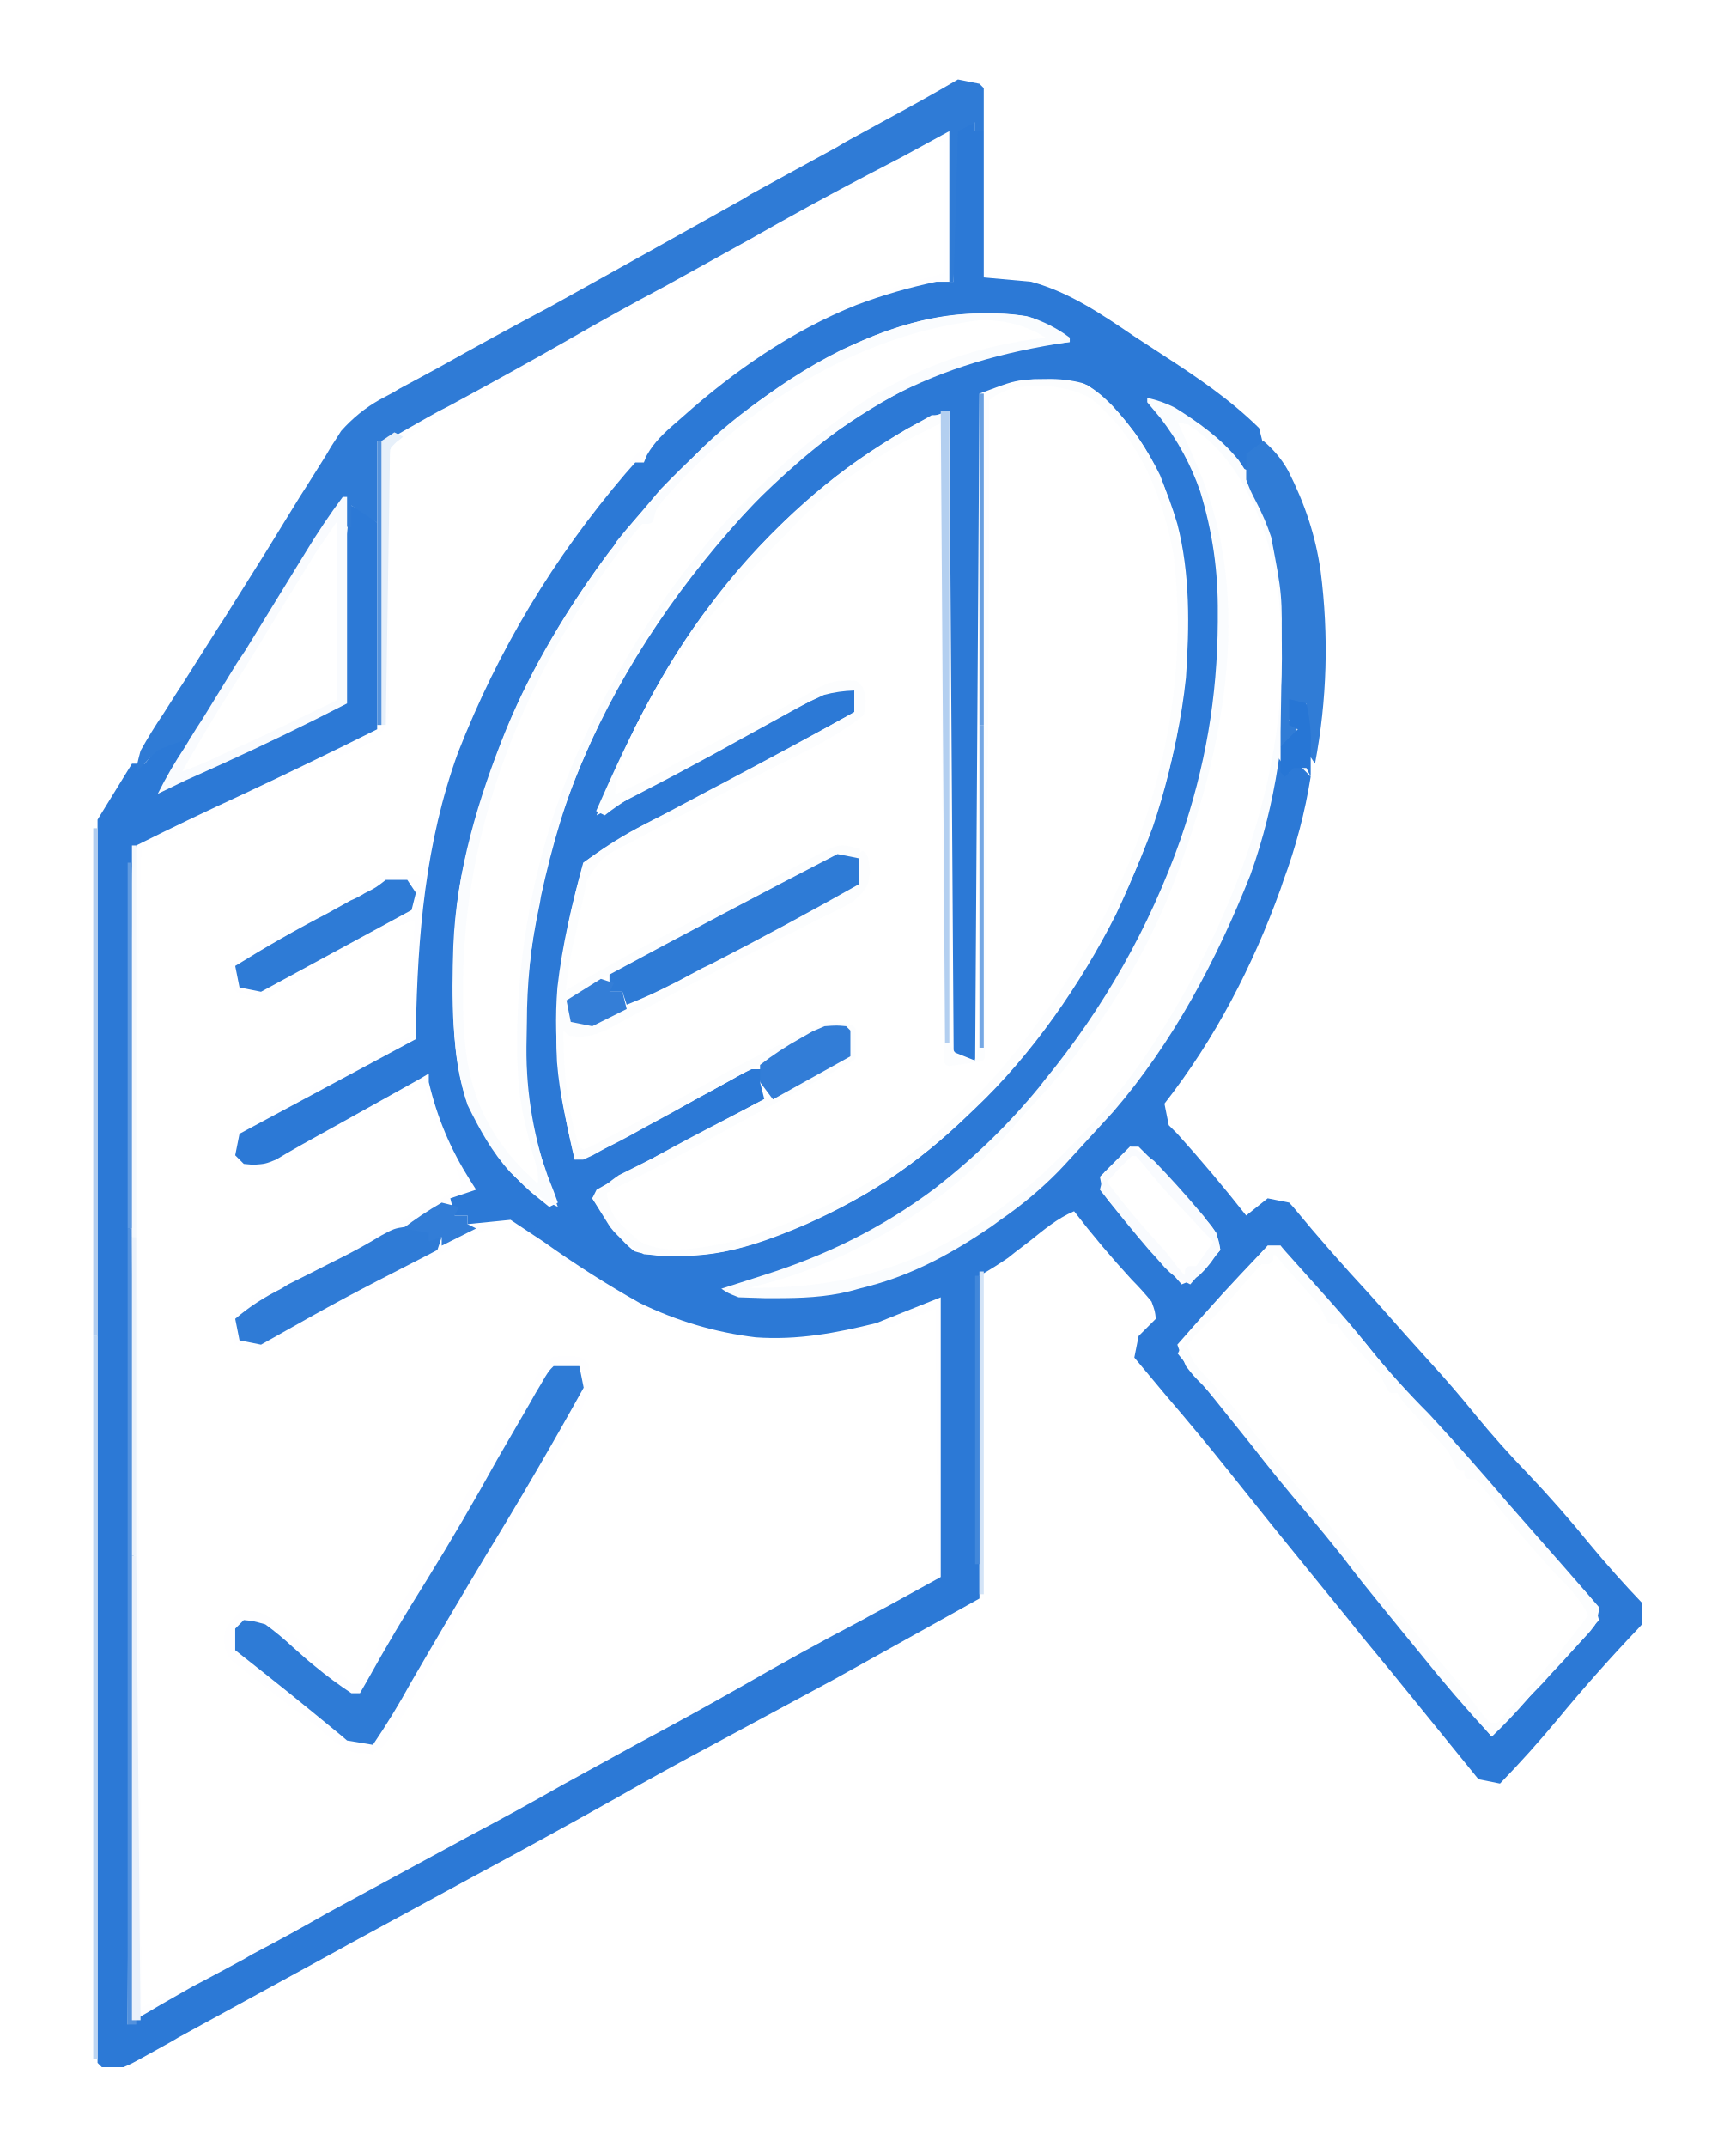
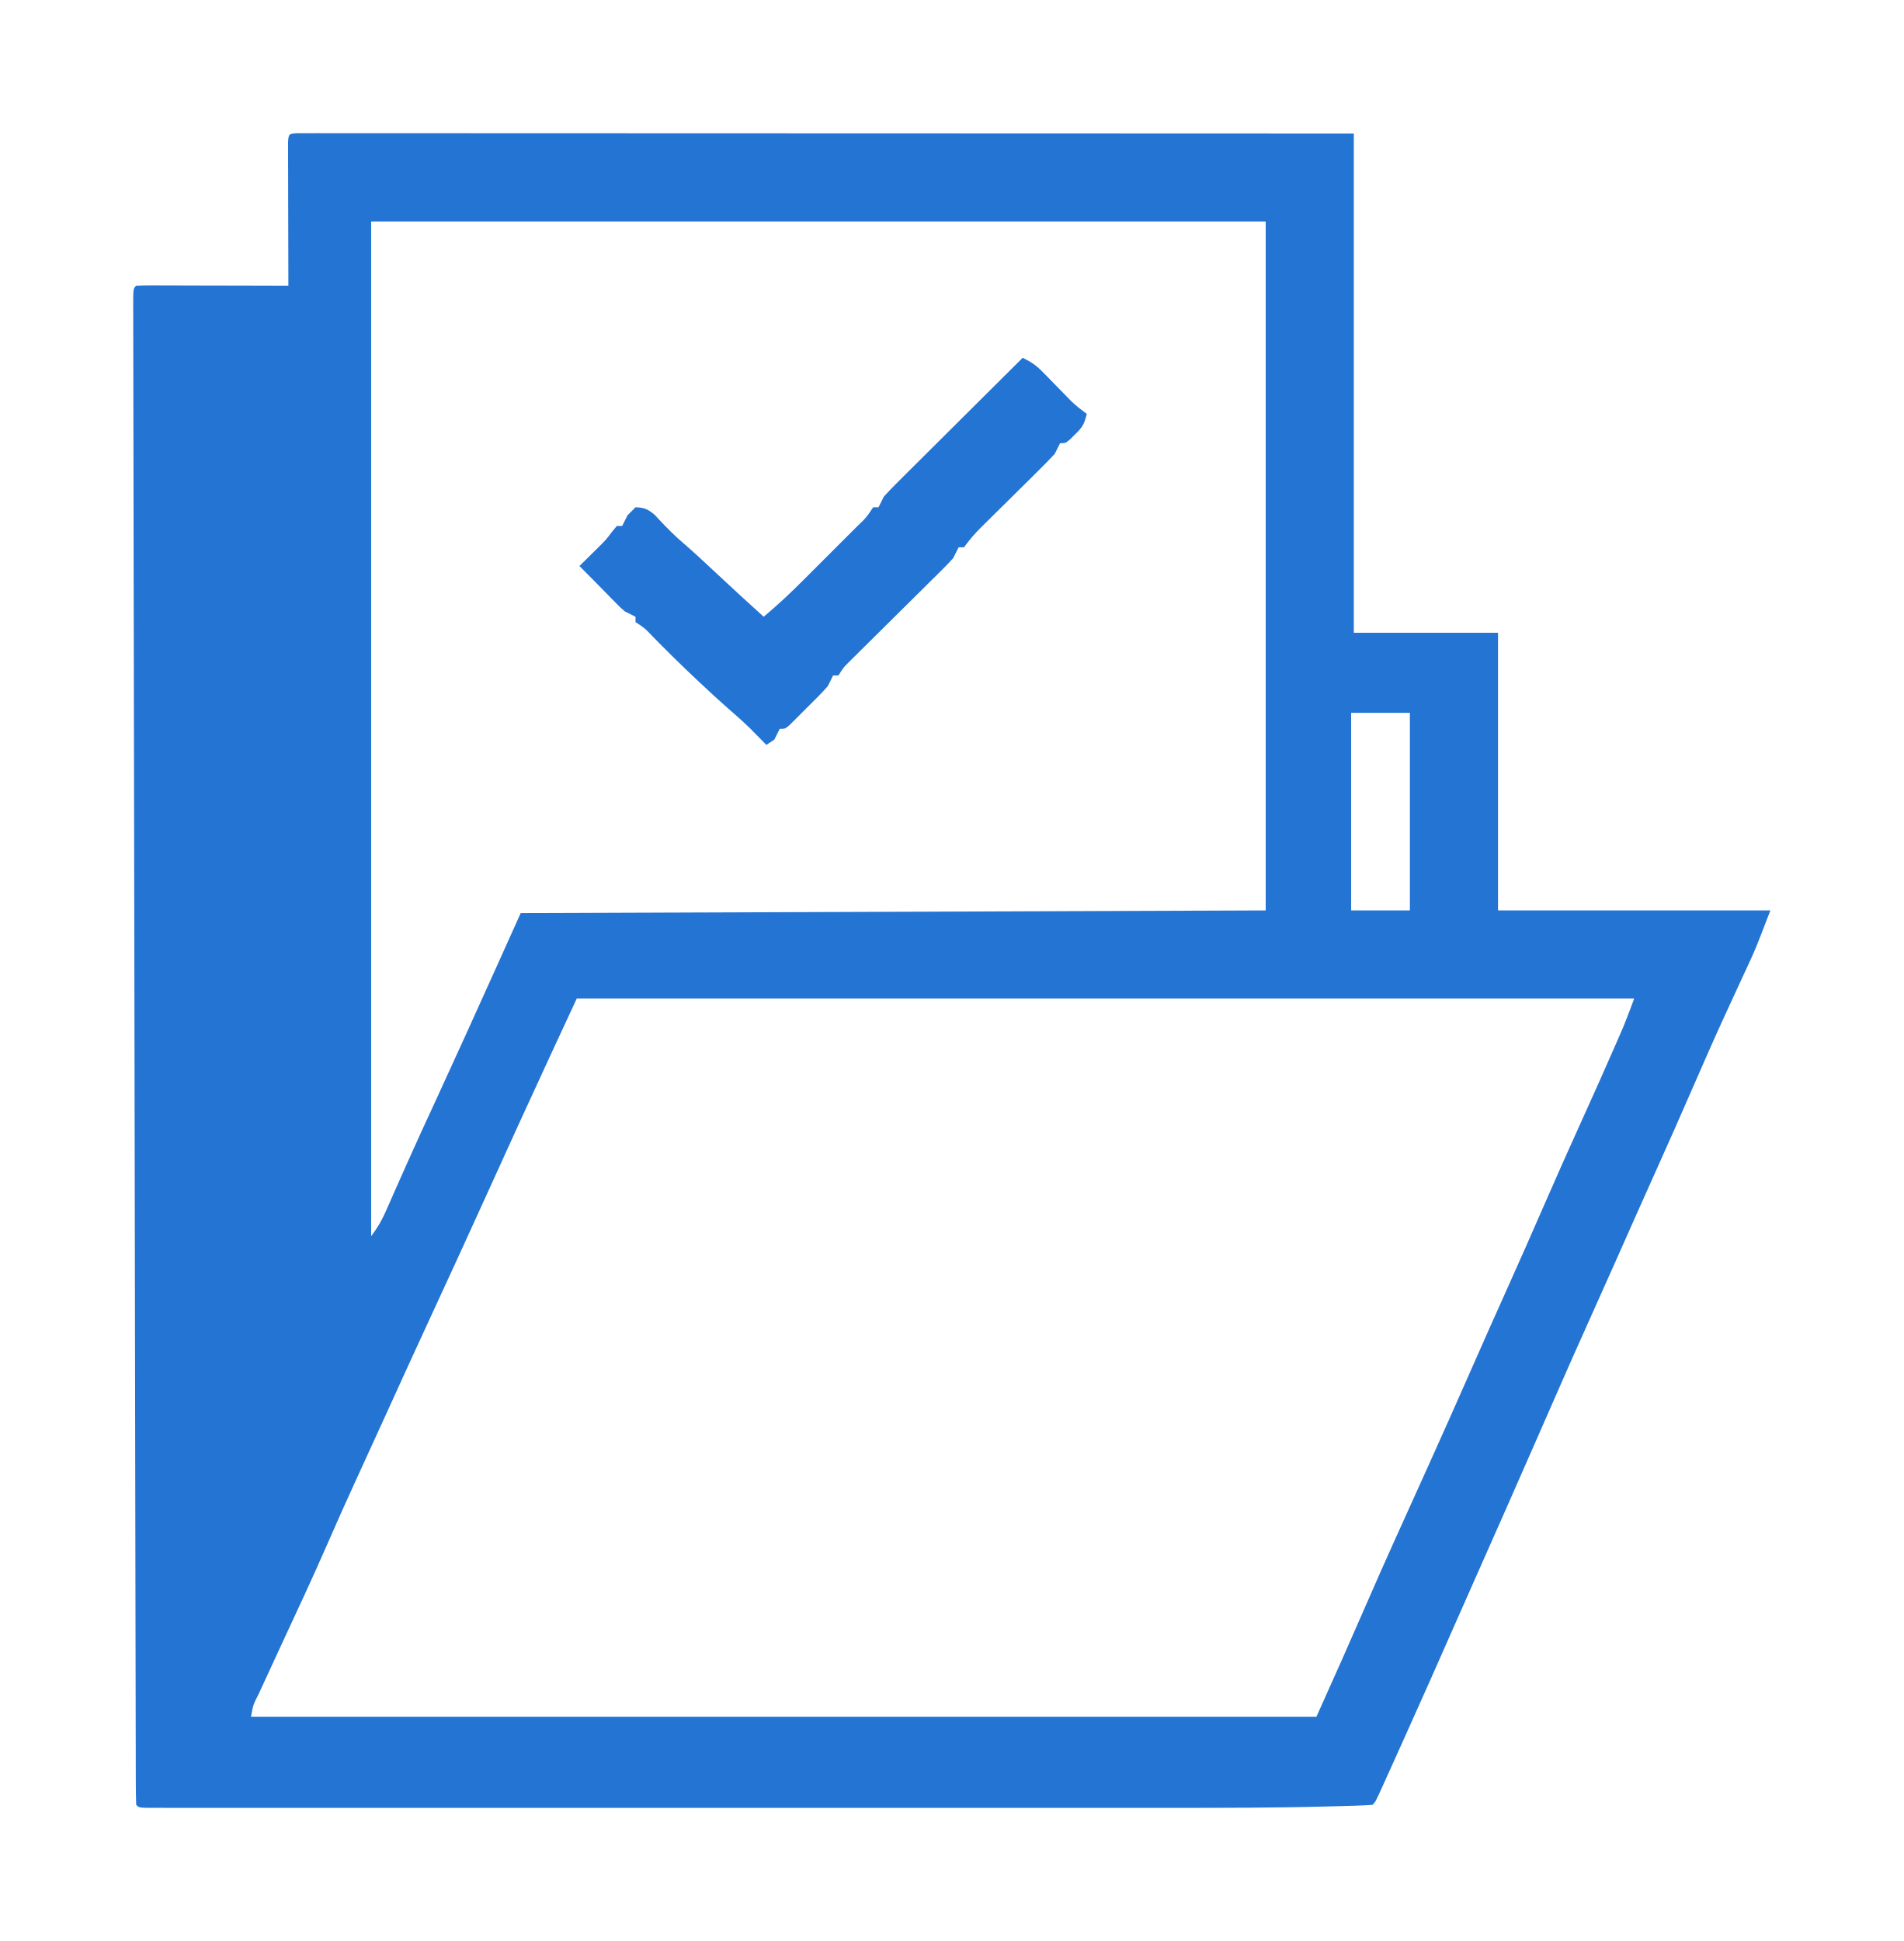
- <svg xmlns="http://www.w3.org/2000/svg" data-slopcamera-line-weight="2.5" width="435" height="538" viewBox="21.374 19.529 391.313 498.928">
-   <defs>
-     <mask id="a" width="435" height="538" x="0" y="0" mask-type="luminance" maskContentUnits="userSpaceOnUse" maskUnits="userSpaceOnUse">
-       <path d="M0 0h435v538H0z" />
-       <path d="M0 0h435v538H0zm236 38.9-2.3 1.2-2.5 1.4-2.8 1.6-4.4 2.4-4.7 2.7-9.9 5.4L176.5 72l-26.2 14.6-1.7 1-20.5 11.2-10.6 5.8-5 2.7c-8.8 4.7-8.8 4.7-16.8 10.8Q93 121.3 91 125l-1.9 3-4.4 7.5-10 16.3-1 1.5-14.1 22.4L46.9 196l-1 1.6-2.7 4.4-1.7 2.6L37 212v286l2 2q3.6-.1 7-1 6-2.8 12-6.3l3.5-2 7.1-3.8 12-6.6 10.7-5.8L105 467l2.7-1.5 14.3-7.8q14.7-7.9 29.3-16.2 13.8-7.7 27.6-15 13.3-7.2 26.4-14.7 13.8-7.7 27.8-15l3.5-1.9 3-1.6c2.6-1.3 2.6-1.3 4.5-3.4l1-75c16-12 16-12 20-14l1 1.2 18 20.8-1 4-4 4c.1 2.3.1 2.3 1 5q2.5 3.4 5.4 6.4l3.3 3.8 1.7 1.9 7.2 9q5.4 7 11.1 13.7 5.4 6.2 10.2 12.6l8.9 10.8 12.9 16q6 8 12.7 15.5 3.5 4 6.6 8.3l5-1q10.4-10.7 19.8-22.3 5.9-7 12.2-13.7v-5l-2.3-2.5q-7.6-7.9-14.5-16.4-3.6-4.5-7.7-8.6-4.7-4.7-8.8-10-6.1-7.5-13-14.5l-8-9-6.2-7Q325 311.2 314 298c-2.4.3-2.4.3-5 1-2.3 1.5-2.3 1.5-4 3l-1.6-2q-8.4-10.4-17.4-20c.2-2 .2-2 1-5q2-3.4 4.4-6.5c12.4-18.1 21.1-38.1 27-59.3l1.6-7.2.4-1.9c3.7-15.6 3.7-32 2-47.8q-1.5-10.4-6.1-20c-3.7-6.7-7.7-12.9-13.3-18.2-7.6-6.5-16.3-11.5-24.8-16.7l-5.5-3.6c-5.8-3.8-11.1-6.7-17.7-8.8l-11-1V40l-2-2c-2.4-.2-3.9 0-6 .9" />
-       <path fill="#010101" d="M233 50h3v35l-9.5 2.5c-14.3 4-26.8 10.3-39 18.8q-7.4 5.8-14.1 12.4l-4.5 3.9c-3.8 3-6.8 6.7-9.9 10.4l-2 2.4c-14 16.6-25.3 36-33.1 56.2-8.3 22.7-10.4 45.4-10.9 69.4l-1.7 1-8.2 4.4-3 1.6-14.5 8-2.5 1.4-4.6 2.7-2.1 1.1-1.9 1-1.5.8h-2v5l1 1q3.6-.1 7-1 6-2.8 11.8-6.2l3.1-1.7q9.7-5.3 19.1-11.1h2l.5 1.4c4 12.4 4 12.4 10.5 23.6v2l-2 1q-17.6 9-35 18.5l-2.7 1.5q-7.8 4.2-15.3 9l1 5q3-.2 6-1 4.9-2.4 9.5-5l5.8-3.3 1.6-.9q10.7-5.9 21.5-11.6l4-2.1 9.6-5.1q3.7.5 7 2l2.2 1.4 2.3 1.5 2.4 1.7 5.2 3.2 2.5 1.7c9.2 5.8 17.8 10.6 28.4 13.5l2.2.7c7.1 2 14.5 1.8 21.8 1.3 11-1.2 20.6-5 31-9v66c-26 14.7-26 14.7-36 20q-12.3 6.6-24.5 13.5t-24.6 13.6l-1.6.9-6.6 3.5-33.6 18.3-1.8 1-1.8 1-3.7 2-1.9 1.1-36 19.6-6 3.2-3 1.7-2.7 1.5L49 488h-2V215c50.6-24.5 50.6-24.5 58-27v-64c4-5 4-5 6.5-6.7l2.8-1.5 1.5-.9 5.1-2.7 3.6-2 7.6-4.1q8.5-4.5 16.8-9.2l5.5-3 25.2-14.2 23.5-12.9q11.9-6.3 23.4-13.2l2.5-1.4 2.1-1.3zM102.6 225l-2.5 1.4-2.8 1.5-2.9 1.7-3 1.6L71 243l-1 5 2 2q4-.3 7.8-1.7l5.7-3 2.1-1.2 4.4-2.3 6.7-3.6 4.3-2.3 2-1.1 2-1 1.6-1c1.6-.9 1.6-.9 3.4-2.8l-1-5-1-1c-2.8-.2-4.7-.1-7.4 1M144 337l-11.9 20-14.3 24L99 413q-3.5-1-6.6-3.1l-4.9-4.3-3.3-2.9-1.6-1.4L76 396l-5 1-1 1v5q13.5 11.6 28 22h4l13.1-22 1.1-1.9 5.5-9.4 10.4-17.4q5.4-8.6 10.2-17.3l3-5.4 1.5-2.4 4.2-7.2-1-5z" />
-       <path fill="#f6f6f6" d="M239 48h3v2h2v34l11 1c8.9 2.4 16.5 7.6 24 12.7l6.6 4.3c8 5.2 15.6 10.3 22.4 17l1 4-3 3v3l-3-1-1.1-1.5c-4.4-5.4-8.9-8.7-14.7-12.2L285 113l-1 1 1.3 1.7q5.6 7.3 9 15.7l.7 1.8c3 7.6 4 15.4 4.3 23.4v9.2c0 19.4-4.2 37-11 55.2q-4.2 11.4-10.3 22l-1.1 2c-10.2 17.4-23.1 34-38.5 47.2-11.9 9.7-25 17.6-39.4 22.8q-7.5 2.3-15 4c5.2 1.7 10.7 1.3 16.2 1.2q13.3-.4 25.9-5.5c8.4-3.5 15.7-8.2 22.9-13.7l2.6-2c13.8-10.6 25-23.7 34.3-38.3 9-14.3 17.6-31.2 22.2-47.4l.5-1.9q2.1-8 3.4-16.4l3 4 1-3 4 4q-2 12.5-6.4 24.3l-.6 1.8c-6.5 18-15.2 34.8-27 49.9l1 5 2 2q8.3 9.2 16 19l5-4 5 1 1 1.1q8.5 10.3 17.6 20.1l8.6 9.7 5.4 6q5.5 6 10.6 12.3 5.8 7.1 12.3 13.8 7.5 7.9 14.4 16.4 5.8 7 12.1 13.6v5l-1 1.1q-9.8 10.3-18.7 21.1-6.4 7.7-13.3 14.8l-5-1-20.3-25-6.6-8-3.2-4-8.3-10.2q-9.8-12-19.5-24.2-7.1-8.9-14.5-17.5L279 335l1-5 4-4c-.2-1.8-.2-1.8-1-4q-2.2-2.7-4.6-5.1-7-7.6-13.4-15.9c-4 1.7-7 4.3-10.4 7l-3.4 2.6-1.5 1.2q-3.2 2.2-6.7 4.2v75l-32 17.8-1.8 1L181 425q-11.3 6-22.5 12.4-16.2 9.1-32.6 17.9L97 471l-2.7 1.5L56.8 493l-1.7 1-4.5 2.5c-4.7 2.6-4.7 2.6-6.6 3.4h-5l-1-1V210l8-13h3l4-5 1.8-.4c2.2-.5 2.2-.5 4-1.7l1.2-.9c-.5 2.5-1.2 4.3-2.4 6.6l-1.7 2.7-1.6 2.7-1.3 2 2.6-1.3Q75.2 191.9 95 183v-1.5l.4-15.7.1-6 .2-8.3v-2.7q0-5.9 1.3-11.8c2.5 1.2 4 2 6 4v48q-15.6 7.8-31.4 15.2Q59.2 209.9 47 216c-.9 3-1.1 5.6-1.1 8.7v9.4l-.1 9.2v27.1l-.2 24.9-.1 40.4-.1 39.2v14.5L45 490l2-1.3 2.8-1.6 2.7-1.6 7.7-4.4 2.7-1.4 3-1.6 6.3-3.4 1.7-1q8.8-4.6 17.5-9.6l33.2-18q10.8-5.7 21.5-11.8l17.5-9.6q12-6.4 23.8-13.1 14.2-8.2 28.7-15.8l1.6-.9 4.3-2.3 12-6.6v-65l-15 6c-9.3 2.3-18.3 4-28 3.3q-14.1-1.7-27-8-11.4-6.4-22.3-14.2L134 303l-10 1v-2h-3l-1-4 6-2-1.4-2.2c-4.6-7.3-7.6-14.4-9.6-22.8v-2l-2 1.2-18.3 10.2-9 5-3.5 2-2.7 1.6c-2.5 1-2.5 1-5.3 1.2L72 290l-2-2 1-5 41-22v-2.1c.4-22 2.2-43.6 9.8-64.5 9.4-24 22.2-45.2 38.9-64.8l2.3-2.6h2l.7-1.7c1.7-3 4-5.2 6.7-7.5l1.6-1.4c12-10.7 25.4-20 40.4-26q9-3.4 18.6-5.4h4V50zm-28 52.8c-16.1 8-29.6 19.5-42.1 32.4L164 139l-2.5 3q-10.4 12.8-18.5 27l-1.1 2c-8.3 14.4-13.8 29.9-17.9 46l-.5 2c-2.3 9.5-2.8 19-2.8 28.8v3.4c0 8 .4 16.2 3 24l2.5 5 1 1.8q4.5 8.4 11.6 14.6l4.2 3.4 2-1-1-2.7-1.4-3.6-.6-1.8c-3.4-9.2-4.4-18.7-4.5-28.5v-3.6c0-10 1.2-19.5 3.3-29.3l.3-1.8c2.5-11.4 5.7-22.7 10.5-33.3l1-2.3C162.8 170 177 150.4 194 133c11.6-11.5 25-20 39.7-27 9.6-4.3 20-5.8 30.3-7q-3.8-3.2-8.2-5.4c-4.6-1.5-9.6-1.2-14.3-1.2-11.1.4-20.5 3.8-30.5 8.4m32 10.2-1 155-5-2-1-149c-5.2 1.7-5.2 1.7-9.7 4.1l-2 1.2-2 1.3-2.2 1.4q-8.5 5.3-16.1 12l-1.5 1.3q-11.4 9.9-20.5 21.7l-1.2 1.6C169.2 174.7 161 191.3 154 209q18-9 35.7-18.9l14-7.7 2.7-1.4c2.6-1 2.6-1 5.4-1.2l2.2.2v5q-15.3 8.4-30.8 16.6l-2.3 1.2-11.3 6-4.3 2.2-1.9 1q-6.5 3.5-12.4 8c-4.4 15.4-7 30.3-6.2 46.3.6 7.7 2.4 15.2 4.2 22.7 6-1.7 11.2-4.7 16.6-7.7l5.9-3.2 7.7-4.3 5.5-3 3-1.7 2.3-1.1h3l-1 3 1 4-2 1c-18.7 9.7-18.7 9.7-37 20l-1 2 3.8 5.4 1 1.5q2.1 3.2 5 5.4c4.5 1.4 9.1 1.2 13.7 1 9.3-.5 17.9-3.7 26.3-7.3 14.2-6.3 26-14.3 37.2-25l2-1.9c13.2-12.5 24.5-28.8 32.7-45C283 214.6 289 196 291 177c.8-11.9 1-24.1-2-35.7-2.3-7.7-5.2-14.6-9.9-21.2-3.2-4.2-6.6-8.1-11.1-11.1-3.2-1-5.7-1.2-9.1-1.2l-3.3-.1c-4.6.3-4.6.3-12.6 3.3m35 175-7 7c.7 3.7.7 3.7 2 5.5l1.3 1.5 1.3 1.6 1.5 1.6 1.5 1.8 4.4 5 2.3 2.6 4.7 5.4c2-.8 2-.8 4-2 1.5-1.5 1.5-1.5 2.8-3.1l1.2-1.7 1-1.2c-.3-1.9-.3-1.9-1-4-1.2-1.8-1.2-1.8-2.8-3.5l-1.7-2-1.7-2-1.8-2q-4.8-5.4-10-10.5zm32 23c-10.7 11.3-10.7 11.3-21 23 .8 2.3.8 2.3 2 5 1.8 2.3 1.8 2.3 4 4.5q5.2 5.6 9.8 11.8 5.4 7 11.1 13.6 6.7 7.7 12.9 15.7 13.1 16.7 27 33l6.2 7.4 12-12.4 1.7-1.9q5.9-6.2 11.3-12.7l-1-4q-2.4-3-4.9-5.4-6-6.4-11.7-13.2-6.3-7.5-13.1-15-3.8-4-7.5-8.3l-5.4-6q-5.5-5.9-10.6-12.4-6.8-8.2-14.2-15.7l-1.8-2-1.5-1.6C314 311 314 311 313 309z" />
-       <path fill="#030303" d="M258.6 107.6q4.4-.1 8.5 1c2.7 1.3 4.6 3 6.7 5.1q6.8 7.3 11.2 16.3c3.9 10.1 6 20 6.3 30.8q.4 26.1-8 50.9-10.7 29.1-30.3 53c-10.9 13.1-22 23.8-36.7 32.4q-10.4 5.8-21.3 9.9l-1.7.6c-6.3 2.3-12.2 3.6-19 3.7l-9.3-.3c-3.2-2-5.6-3.4-7.9-6.4l-1.5-2.4-1.5-2.4-1.1-1.8q2.8-3.1 6.2-5.4l2.4-1.2 2.8-1.4 3-1.5 6.2-3.2 1.6-.8 19.3-10.4q8.6-4.8 17.5-9.1v-6c-3.7.4-6.5.8-10 2.3l-2.9 1.6-1.6.9-5.3 2.9-3.7 2-7.6 4.2L164 282l-5.1 2.8-3.1 1.7-2.7 1.5-2.2 1h-2c-3.2-13.4-5.1-26.2-4-40 1.1-9.8 3.4-19.5 6-29q9.1-6.4 19.1-11.3l8.2-4.2 1.7-.9q8.6-4.5 17.1-9.2l2.7-1.4 14.2-8v-5q-3.6.1-7 1-6 2.7-11.6 5.8l-3.3 1.8-8.4 4.5-5 2.6-9 5-2.8 1.4-2.6 1.4-2.2 1.3q-3.2 1.9-6.1 4.2l-2-1c8-18.2 16.4-35.5 29-51l1.4-1.7c11.3-13.9 23.7-25.2 39-34.4l8.6-4.9h3l1 146 2 3 4 1c1-3.3 1.1-5.7 1.2-9.1v-12.7l.1-12.2v-12.8l.2-24.1.2-27.5q0-28.3.3-56.6l3.8-1.5 2.1-.8c3-1 5.6-1.1 8.7-1.1M210 218c-22.9 11.7-22.9 11.7-45.6 23.8l-2.5 1.4q-7.6 4.1-14.9 8.8l1 5 5 1c31.4-15.7 31.4-15.7 62-33v-6z" />
-       <path fill="#040404" d="M310 309h3l1.2 1.4 10.2 11.4q4.5 5 8.7 10.3 6.8 8.4 14.4 16Q357 358.4 366 369l13.1 14.9 8 9.2c-.3 1.8-.3 1.8-1 4-1.1 1.5-1.1 1.5-2.5 3l-1.5 1.6-1.6 1.6-3.3 3.5-1.6 1.7q-2.9 3-5.4 6.1-3.9 4.5-8.1 8.5-8.7-9.4-16.7-19.4l-4.5-5.5c-9.6-11.8-9.6-11.8-13.4-16.8q-4.2-5.3-8.6-10.5-6.6-7.7-12.8-15.7l-11-13.7-6-7.4c1.5-3.4 3.5-5.8 6-8.6l1.2-1.2 2.5-2.8 5.5-6z" />
-       <path fill="#060606" d="M254 93q4.5 1.3 8.6 4l1.4 1v1l-3.3.5c-15 2.5-27.8 6.4-41.1 13.8-6.4 3.7-12 8-17.6 12.7l-1.5 1.3q-11 9.6-20.5 20.7l-1.2 1.4c-13.6 16.2-24.2 36.1-31.6 55.8-5.8 16.4-9.4 34.6-9.4 51.9l-.1 5.7c-.1 11.1 1.8 21.5 5.5 32l1 3 .8 2.2c-4.3-2-7.6-4.7-11-8-4.3-4.7-7.2-10-10-15.7-3.8-11.9-3.7-24.6-3.3-37 .7-17.3 5.8-34.3 12.3-50.3 6.2-15 14.5-28.5 24.2-41.6q.8-.8 1.4-2 4.5-5.7 9.8-10.9 2.7-2.5 5-5.4c9.6-11.1 21.5-19.1 34.2-26.4 14.6-8 29.6-12 46.4-9.7m28 19q3.4.7 6.5 2.3c5.6 3.5 10.5 7 14.7 12.1 4.5 6.5 7.3 13.5 9.4 21 1.8 7.4 1.9 14.6 1.8 22.1v2.1c-.2 17.7-2.4 34.4-8.4 51.2-7.8 19.7-18 39-32 55.2l-11 12-1.6 1.7q-6.2 6.3-13.5 11.3l-2.2 1.6c-8.8 6-18 11.1-28.4 13.8l-2.3.6-2.2.6c-5.7 1.4-11.3 1.6-17.2 1.6h-2.4l-6.2-.2c-2.5-1-2.5-1-4-2l10-3.2c14.5-4.6 27.3-10.9 39.5-20q13.7-10.6 24.5-23.8l1-1.3q20.9-25.4 31.8-56.3c5.7-16.7 8.5-32.8 8.6-50.4v-1.8c.1-9.9-1.2-19-4.1-28.5q-3.2-9.2-9.2-17L282 113z" />
-       <path fill="#f2f2f2" d="m238 38 5 1 1 1v10h-2v-2l-4 2-1 35h-1V50l-11 6-7.3 3.8q-14.2 7.4-28 15.3L170 86q-11.3 6-22.4 12.4-13.7 7.8-27.6 15.3l-2.9 1.5-2.7 1.5-6.5 3.7-2.9 1.6h-2v19l-6-4v5h-1l-1-6-16.1 25.7-1.1 1.8-5.2 8.4L67 181l-1.7 2.7-1.5 2.4-1.4 2.2C61 190 61 190 59 191.2l-4.4 1.6c-2.5 1-2.5 1-4 2.4L47 199c.2-2 .2-2 1-5q2.5-4.5 5.3-8.6l3.3-5.2 1.7-2.6 7.6-12 1.5-2.3L77 148l8-13 1.6-2.5 4.4-7 1.3-2.2 1.3-2 1-1.6q4-4.5 9-7.3l3-1.6 1.5-.9 5.2-2.8 3.7-2q13-7.3 26.2-14.3l23-12.8 22-12.3 1.6-1 20.1-11 2-1.2 9.5-5.2q8.4-4.5 16.6-9.3" />
-       <path fill="#070707" d="M95 135h1v48q-14.2 7.3-28.7 13.9l-6.2 2.8-2.7 1.2L52 204q2.8-5.6 6.2-10.7l2.7-4.4 1.5-2.3 8-13 2-3 14-22.8q4-6.6 8.6-12.8" />
-       <path fill="#f3f3f3" d="M144 337h6l1 5q-10.8 19.5-22.5 38.6-9 15-17.7 30-4.1 7.5-8.8 14.4l-6-1-1.4-1.2c-12.2-10-12.2-10-24.6-19.8v-5l2-2c2.1.2 2.1.2 5 1q3.3 2.4 6.4 5.3l3.4 3 1.7 1.4q4.1 3.4 8.5 6.3h2l1.5-2.6q6.6-11.9 13.9-23.5 8.6-13.9 16.5-28.2l7.6-13.1 1.3-2.3 1.2-2 1.1-1.9c.9-1.4.9-1.4 1.9-2.4" />
-       <path fill="#f1f1f1" d="M309 122q3.6 3 5.8 7c3.8 7.5 6.3 14.9 7.5 23.2q2.9 22.6-1.3 44.8l-2-3v-11h-3l-1 4 2 1-1 4-3 1v-3.4l.2-12.6v-5.4c.2-13.8.2-13.8-2.4-27.3q-1.4-4.2-3.5-8.2c-1.3-2.5-1.3-2.5-2.3-5.1v-6z" />
-       <path fill="#f3f3f3" d="m210 218 5 1v6q-17 9.6-34.3 18.5l-2.1 1-6 3.2-1.8.9q-4.7 2.4-9.8 4.4l-1-3h-3v-4q26.3-14.2 53-28" />
-       <path fill="#070707" d="M278 286q3 1.3 5.6 3.3 5.4 5.6 10.3 11.4l1.2 1.4 2.9 3.9 1 4-7 8c-4-2-4-2-6-4l-2.2-2.5-1.2-1.3q-6-7-11.6-14.2l1-4z" />
-       <path fill="#f2f2f2" d="m109.7 304.6 2.2.1 2.4.2 1.7.1v2h2l-1 3-2.3 1.2c-19.5 10-19.5 10-38.7 20.8l-5-1-1-5c3.4-2.9 6.7-5 10.7-7l1.6-1 5-2.5 5.1-2.6 3.2-1.6q4.3-2.2 8.4-4.7c3-1.6 3-1.6 5.7-2" />
-       <path fill="#f3f3f3" d="M105 224h5l2 3-1 4-35 19-5-1-1-5q10.6-6.6 21.4-12.2l5.4-3q1.7-.7 3.3-1.7c2.6-1.3 2.6-1.3 4.9-3.1" />
-       <path fill="#c9c9c9" d="M45 305h1l1 185h-2z" />
-       <path fill="#efefef" d="M207 258c2.8-.2 2.8-.2 5 0l1 1v6l-18 10-3-4v-4q4.5-3.5 9.4-6.2l2.8-1.6z" />
-       <path fill="#4d4d4d" d="M37 330h1v168h-1z" />
-       <path fill="#585858" d="M234 115h2v147h-1z" />
-       <path fill="#5b5b5b" d="M37 212h1v118h-1z" />
-       <path fill="#191919" d="M46 381h1l1 108h-2z" />
-       <path fill="#ececec" d="m155 247 3 1-1 2h3l1 4-8 4-5-1-1-5z" />
-       <path fill="#0d0d0d" d="M46 216h1v91h-1z" />
-       <path fill="#bababa" d="M45 220h1v85h-1z" />
-       <path fill="#efefef" d="m118 299 4 1-1 2h3v2l2 1-8 4v-2l-3 1v-2l-6-1q4.3-3.3 9-6" />
-       <path fill="#afafaf" d="M243 111h1v77h-1z" />
-       <path fill="#323232" d="M243 315h1v75h-1z" />
-       <path fill="#a0a0a0" d="M243 188h1v75h-1z" />
-       <path fill="#171717" d="M46 307h1v74h-1z" />
-       <path fill="#1c1c1c" d="m107 120 2 1-3 3-1 64h-1v-66z" />
-       <path fill="#fcfcfc" d="m315 182 4 1q1.3 5.6 1 11.3v5.7l-1-2h-3l-2 2-1-1v-6l4-4-2-1z" />
-       <path fill="#ddd" d="M242 316h1v67h-1z" />
-       <path fill="#c8c8c8" d="M103 122h1v66h-1z" />
-     </mask>
-   </defs>
-   <g fill="#2474d4" stroke="#2474d4" stroke-width="2.5" stroke-linejoin="round" vector-effect="non-scaling-stroke" mask="url(#a)">
-     <path d="M243 38c2 2 2 2 2.2 6.2v17.4l-.1 6.2L245 83l2 .2 2.7.2 2.7.2C263.6 85.2 273.6 93 283 99l2.1 1.3c18.7 11.9 31.4 24.6 36.9 46.7 8.4 38.7-4.9 82-25 115q-4 5.6-8.2 11c-2 2.8-2 2.8-1.9 5.6 1.4 3.2 3.3 5.2 5.7 7.6q6.6 7.1 12.4 14.8l2.2-2c2.8-2 2.8-2 5.2-1.9 3.3 1.1 4.6 2.6 6.9 5.3l2.3 2.7 6.6 8.1q7.1 8.6 14.8 16.6 4.2 4.5 8.3 9.3l6.2 6.9 9.7 11 6.2 6.8q5.8 6.5 11.3 13.4 5 5.9 10.3 11.2c2.4 3 3.1 4.7 3 8.6-2 2.8-2 2.8-4.9 5.7q-5.6 5.6-10.7 11.9-6.8 8.4-14.4 16.4l-2 2.4c-2 1.6-2 1.6-4.6 1.5-6.7-2.6-11.7-11.9-16-17.4l-9.9-12q-5.7-6.6-11-13.6-6.6-8.3-13.3-16.3L309 373l-2.3-2.7C305 368 305 368 305 366h-2l-4.7-6q-4.3-5.7-9-11.2l-1.6-2-1.6-2-1.6-2-4.4-5.1c-2.1-2.7-2.1-2.7-2.2-5.3 1.3-2.9 3-5 5.1-7.4-1.9-3.8-3-5.2-6-8l-12-14c-4.2 1-5.7 2.1-8.9 4.8-2.7 2.3-5.1 4.2-8.2 5.9-3.2 2-3.2 2-3.6 5.6v10.9l.2 7.4v18.5q.3 7.9.2 15.7v7.3c.2 10.7.2 10.7-2.2 14-1.8 1.3-1.8 1.3-5.5 2.9l-3.3 1.7-3.6 1.7c-14.3 7-28.1 15.1-42 23.1q-5.6 3.3-11.5 6.2-8.8 4.3-17.2 9.3-17.6 9.9-35.3 19.3l-22.4 12.2-8.3 4.6q-11.9 6.3-23.6 12.9l-8.7 4.8-4.2 2.4-6.2 3.4-3.6 2c-3 1.4-4.8 1.9-8.1 1.4-2.5-2.5-2.3-3.3-2.3-6.7v-30.2l-.2-25.4V374l-.2-41.6-.1-42.7-.1-24V235c-.3-26.2-.3-26.2 8.9-37.9l3.5-5.5 3.5-5.2q11.5-17.5 22.2-35.4L86 132l2-3.2 1.8-3 1.5-2.4c4.9-7 9.7-10.5 17.1-14.5l3-1.7 9.6-5.2 9-4.9 5.5-3q7.7-4.2 15.3-8.8l7.5-4q9.6-4.8 19-10.3 12.9-7.4 26.1-14.7l16-9q6.4-3.8 13.1-7.3l3.5-1.8c3-1.2 3-1.2 7-.2m-13.6 15.4L217 60.2q-10.2 5.3-20.3 11l-19.5 11-3.5 1.9-7.1 4-17.7 9.7-6.7 3.7-11.5 6.5-2.4 1.3-4.5 2.5-14.8 8c-2.1 1.2-2.1 1.2-4 3.2-.3 2.8-.3 2.8-.3 6.1v17l-.2 14v17.7l-.1 4v3.4c-.4 2.8-.4 2.8-3.4 5.8-2.1 1-2.1 1-4.6 1.9q-7.7 3-15 6.7l-2.8 1.2-5.6 2.8-12.7 6L47 216q-1 27.9-1 55.8v6.2q0 31.2.2 62.3V356l.2 29.5.2 33.6.4 68.9 7.6-3.8 2.1-1q8.4-4.3 16.6-9 6.3-3.7 12.7-7 21.9-11.5 43.3-23.5l32-17.6q14.5-7.8 29-16 15-8.4 30.3-16.6l3.1-1.6 2.7-1.5 2.6-1.4 2.6-1.2c2.7-1.6 2.7-1.6 3-4.6V376l-.1-4.2v-4.3l-.2-11.3v-11.5L234 322l-4.3 1.4-2.4.8-5.3 2c-8 2.8-15.6 3.2-24.1 3.2h-3.3c-19.6-.1-35-9.3-50.8-19.9-6-4.7-6-4.7-13.2-6.3-3 .9-5.4 2.1-8.1 3.6l-3.2 1.8-3.4 1.8-7 3.9-3.6 1.9q-8.1 4.5-16.2 8.6-5 2.6-10 5.5c-3.1 1.7-3.1 1.7-6 1.4L71 331c-.5-2.7-.5-2.7 0-6 7-5 14.7-8.6 22.3-12.4 15.6-8 15.6-8 30.7-16.6-.6-3.7-1.6-6.4-3.4-9.7Q117 279 115 271c-3.9.6-6.7 1.7-10.1 3.7l-3 1.6L99 278l-11.4 6.4-2.9 1.6-2.8 1.6-2.5 1.4c-2.6 1.1-4.5 1.2-7.4 1l-2-4c1.4-4.2 3.3-4.5 7.2-6.4l4-2.1 2.3-1.2q7.2-3.7 14.2-7.7l5.6-3 2.5-1.4 6.2-3.2 1-29c-4.2.8-6.4 1.5-10 3.5l-2.8 1.6-2.9 1.7L86 245l-2.8 1.5-2.6 1.5-2.3 1.2c-2.8 1-4.5.6-7.3-.2l-1-4c2.7-3.6 6.2-5.3 10.2-7.3q1.6-1 3.6-1.9l3.7-1.9 7.3-3.7 3.3-1.6c2.9-1.5 2.9-1.5 5-3.3 2.9-2 5.5-1.5 8.9-1.3v5c2-3.1 2.6-5.1 3.4-8.7l.9-3.5.8-3.7c7.6-31.3 22.2-57.8 42.9-82.3l1.5-1.8q3.8-4.5 8.4-8.3l3.1-2.7v-2l4-2 5-4.1C198 96.6 216 89 236 84V51c-2.7 0-4.2 1-6.6 2.4m-61.2 82c-1.4 1.7-1.4 1.7-2.2 4.6h-2l-6 7.3-1.7 2.3c-21.2 28.5-34.4 62.9-34.6 98.5v4c0 16.5 3 28.7 14.7 40.5l4.6 4.4c1.4-4.1.3-6.5-.9-10.6-1.5-5.8-2.9-11.4-3.1-17.4l-.2-3.8c-.5-27.2 5.7-55 18.2-79.2l1.3-2.5c13.4-25.8 31.1-48.2 54.7-65.5l2.2-1.7c14.2-10.1 31.5-16.2 48.8-17.3q-8.4-6.7-19.2-6.3c-29.5 3.6-55.3 20.5-74.6 42.6M287 116l.8 1.8 3.6 8 1.2 2.9c13.5 30.9 5.4 67.4-6.4 97.6-7.2 17.8-18 34.4-31.1 48.5q-2.9 3-5.5 6.2c-15.5 17.7-36.2 30.6-59 36.2l-2.6.8-1 2c28.8.9 50.2-7.5 71.7-26.9 10-9.5 18.8-19.4 26.3-31.1l1.2-1.9c20.1-31.9 33.3-70.8 26.6-108.9-3.2-13.3-8.8-26.5-20.8-34.2zm-43-4v35.6l-.2 38.3v3.5l-.3 21.4-.1 18.4-.4 35.8-7 1-1-150c-11.8 5.8-11.8 5.8-22.4 13l-2 1.5q-7.4 5.7-13.6 12.5l-2.4 2.4C181.3 159 157 185.6 157 206q5-2 9.7-4.5l2.8-1.5 2.8-1.6q12-6.6 24.3-12.7 4.5-2.2 8.6-4.7c3.6-2 4.9-2.3 8.8-2 1 1 1 1 1.3 3.4l-.3 2.6c-5 4-10.5 6.8-16.3 9.7q-11.7 5.8-23.2 12l-6.4 3.3-4 2.2-3.7 2c-6.7 3.3-6.7 3.3-10.8 9.3l-.8 4-1 4.4-.8 4.1-.7 2.9c-3.2 14.8-3.2 33.6 1.7 48.1l2 1c2.2-.9 2.2-.9 4.7-2.2l3-1.6 3-1.6 3.2-1.7q10-5.4 19.7-11 9.6-5.2 19.4-9.9l4-2c2.8.4 2.8.4 5 1v6l-4 2.2-2.7 1.5-6 3.2-15.2 8.3q-14.9 8.3-30.1 15.8c.7 5.4 1.8 7.4 6 11l2 1.8c6.8 4.2 16.5 1.8 24 .2 28.1-8.1 51.7-25.6 69-49l2.4-3.2c23-31.4 35.5-69.2 31-108.2-2.5-14.1-8.2-28-19.5-37.3-6.3-4.1-20-5.1-25.9.7M94 138l-4.5 6.6-1.4 2-10.5 17q-6 10-12.3 19.8Q60 192.1 55 201q6.4-2 12.5-5l3.7-1.7 3.8-1.7 3.8-1.8L95 183v-45zm182.3 150.5-2 2-1.8 2-1.5 1.5q6 8.2 12.9 15.6c2.1 2.4 2.1 2.4 4.2 5.2l1.9 2.2h2v-2h2l5-7-2.9-3-3.8-4.1-1.9-2q-4.3-4.5-8.2-9.4L280 287c-2.1-.2-2.1-.2-3.7 1.5M310 310v2h-2l-4.8 5.4q-2.5 3-5.1 5.7l-3.1 3.1-3 3-2 2.8c1.1 4.5 2.3 5.7 5.4 9q7 7.5 13 15.7 5.4 6.7 11 13.3 6.7 8 13.1 16.2 7.9 10.2 16.2 19.8 5.6 6.4 10.7 13.3l1.6 1.7c3 .3 3 .3 4.5-1.4l1.6-2 8.5-9.6q5.5-6.3 10.4-13c-2-4.2-4.3-6.7-7.6-10q-9.3-10-17.5-20.8L359 362h-2v-2h-2l-2-4-5.6-6.1c-5.3-5.7-5.3-5.7-6.4-7.9h-2l-2-4-4.6-5.1c-4.3-4.7-4.3-4.7-5.4-6.9h-2l-2-4-5.5-6.2-3-3.3c-2.1-2.7-2.1-2.7-4.5-2.5" />
-     <path d="M147 335.9c3 .1 3 .1 4 1.1.7 5.5-1.4 9.4-4 14l-1.2 2.3q-4.7 8.3-9.8 16.5-7.5 12-14.6 24.3l-2.4 4.2-7.1 12.2-3.2 5.5-1.5 2.7-1.4 2.4-1.3 2.2c-1.5 1.7-1.5 1.7-4 2.6-4.4.2-7.2-3.2-10.5-5.9l-6.5-5-6.5-5-2.6-2-2.2-1.8-2-1.5c-1.2-1.7-1.2-1.7-1.6-4.2.4-2.5.4-2.5 3.4-5.5 4.5.1 7 2.3 10.3 5.1l2.8 2.5L88 405l5 4 2.2 1.8c1.7 1.4 1.7 1.4 3.8 1.2l1.7-3q9.4-17 19.5-33.6l12.4-21 7.7-13 1.5-2.5c1.8-2.9 1.8-2.9 5.2-3M215 218c1 1 1 1 1.3 3.9-.3 3.1-.3 3.1-3.3 6.1q-3.2 1.8-6.5 3.3l-23 11.6-3.5 1.9q-7.7 3.9-15.3 8.1l-2.4 1.3-6 3.3c-3.2 1.4-5 2-8.3 1.5-1-1-1-1-1-4.6V251q15-8.7 30.5-16.7l10-5.3 9.4-4.9 5.8-3.1 3.2-1.7 2.8-1.4c2.3-.9 2.3-.9 6.3.1" />
-   </g>
+ <svg xmlns="http://www.w3.org/2000/svg" viewBox="0 0 713 727" width="713" height="727">
+   <path d="M0 0 C1.209 0 2.417 0.001 3.663 0.001 C5.745 -0.002 5.745 -0.002 7.87 -0.005 C9.431 -0.002 10.992 0.001 12.554 0.004 C14.196 0.004 15.839 0.003 17.481 0.001 C22.017 -0.001 26.552 0.003 31.088 0.008 C35.971 0.012 40.854 0.011 45.736 0.01 C54.203 0.01 62.67 0.013 71.138 0.018 C83.38 0.027 95.622 0.029 107.864 0.03 C127.724 0.033 147.583 0.039 167.443 0.049 C186.74 0.058 206.038 0.065 225.335 0.069 C226.536 0.07 227.736 0.07 228.973 0.07 C238.363 0.072 247.752 0.074 257.142 0.076 C303.203 0.086 349.263 0.106 395.324 0.124 C395.324 61.834 395.324 123.544 395.324 187.124 C413.144 187.124 430.964 187.124 449.324 187.124 C449.324 221.444 449.324 255.764 449.324 291.124 C482.984 291.124 516.644 291.124 551.324 291.124 C545.707 305.728 545.707 305.728 542.828 311.925 C542.518 312.596 542.208 313.267 541.889 313.959 C541.231 315.384 540.571 316.808 539.91 318.232 C538.126 322.075 536.357 325.926 534.589 329.776 C534.23 330.56 533.87 331.343 533.5 332.15 C529.955 339.894 526.533 347.689 523.136 355.499 C518.281 366.661 513.36 377.79 508.367 388.891 C503.256 400.258 498.195 411.648 493.143 423.041 C489.749 430.689 486.335 438.326 482.894 445.952 C478.731 455.185 474.643 464.449 470.581 473.726 C469.411 476.397 468.241 479.067 467.069 481.738 C465.517 485.277 463.965 488.817 462.414 492.357 C455.672 507.737 448.899 523.102 442.069 538.442 C439.331 544.593 436.606 550.749 433.898 556.913 C427.086 572.415 420.211 587.887 413.243 603.32 C412.382 605.227 411.522 607.135 410.662 609.043 C409.461 611.708 408.256 614.371 407.05 617.034 C406.688 617.84 406.325 618.645 405.951 619.476 C403.439 625.009 403.439 625.009 402.324 626.124 C400.248 626.284 398.168 626.373 396.087 626.436 C394.735 626.477 393.383 626.519 391.99 626.561 C390.48 626.601 388.969 626.64 387.459 626.679 C386.684 626.7 385.91 626.721 385.112 626.742 C365.801 627.258 346.492 627.268 327.176 627.255 C321.964 627.253 316.751 627.256 311.538 627.259 C301.388 627.263 291.239 627.262 281.089 627.26 C272.846 627.257 264.603 627.257 256.36 627.258 C255.18 627.258 254 627.258 252.784 627.259 C250.386 627.259 247.988 627.259 245.59 627.26 C223.226 627.262 200.86 627.259 178.495 627.254 C159.3 627.249 140.106 627.25 120.911 627.255 C98.564 627.26 76.218 627.262 53.871 627.259 C51.493 627.259 49.115 627.258 46.738 627.258 C45.568 627.258 44.398 627.258 43.193 627.258 C34.941 627.257 26.69 627.258 18.438 627.26 C8.412 627.263 -1.614 627.263 -11.64 627.257 C-16.756 627.255 -21.872 627.254 -26.989 627.257 C-31.663 627.26 -36.337 627.258 -41.011 627.253 C-42.709 627.252 -44.407 627.252 -46.105 627.255 C-48.398 627.258 -50.69 627.254 -52.982 627.25 C-54.26 627.25 -55.538 627.25 -56.854 627.25 C-59.676 627.124 -59.676 627.124 -60.676 626.124 C-60.781 623.12 -60.82 620.138 -60.818 617.133 C-60.822 615.693 -60.822 615.693 -60.827 614.225 C-60.837 610.966 -60.839 607.706 -60.841 604.447 C-60.846 602.104 -60.852 599.761 -60.858 597.418 C-60.874 590.946 -60.883 584.474 -60.892 578.002 C-60.901 571.036 -60.917 564.069 -60.932 557.102 C-60.959 544.232 -60.981 531.362 -61.001 518.492 C-61.02 506.604 -61.04 494.717 -61.062 482.829 C-61.064 482.042 -61.065 481.254 -61.067 480.443 C-61.073 477.248 -61.078 474.053 -61.084 470.858 C-61.14 440.857 -61.19 410.857 -61.238 380.856 C-61.28 354.178 -61.328 327.499 -61.379 300.82 C-61.437 270.876 -61.492 240.932 -61.542 210.988 C-61.547 207.799 -61.553 204.609 -61.558 201.419 C-61.559 200.634 -61.56 199.849 -61.562 199.04 C-61.582 187.156 -61.604 175.274 -61.627 163.391 C-61.654 149.885 -61.677 136.379 -61.695 122.874 C-61.705 115.975 -61.716 109.077 -61.731 102.179 C-61.745 95.875 -61.755 89.572 -61.761 83.268 C-61.764 80.977 -61.768 78.685 -61.775 76.394 C-61.783 73.301 -61.786 70.208 -61.786 67.115 C-61.79 66.207 -61.794 65.298 -61.798 64.362 C-61.79 58.238 -61.79 58.238 -60.676 57.124 C-58.896 57.031 -57.113 57.007 -55.33 57.011 C-53.619 57.011 -53.619 57.011 -51.872 57.011 C-50.631 57.016 -49.389 57.021 -48.11 57.026 C-46.214 57.029 -46.214 57.029 -44.28 57.031 C-40.225 57.036 -36.169 57.049 -32.114 57.062 C-29.372 57.067 -26.631 57.071 -23.889 57.075 C-17.151 57.086 -10.414 57.103 -3.676 57.124 C-3.678 56.425 -3.681 55.725 -3.683 55.005 C-3.705 47.754 -3.72 40.504 -3.731 33.253 C-3.736 30.544 -3.743 27.835 -3.752 25.125 C-3.764 21.241 -3.769 17.356 -3.774 13.472 C-3.779 12.252 -3.784 11.032 -3.789 9.776 C-3.79 8.655 -3.79 7.533 -3.79 6.378 C-3.792 5.386 -3.794 4.393 -3.796 3.37 C-3.62 0.08 -3.322 0.154 0 0 Z M27.324 33.124 C27.324 158.524 27.324 283.924 27.324 413.124 C29.784 409.845 31.249 407.366 32.863 403.691 C33.352 402.586 33.841 401.481 34.345 400.343 C34.874 399.137 35.404 397.93 35.949 396.687 C37.118 394.049 38.288 391.413 39.461 388.776 C39.769 388.082 40.078 387.387 40.396 386.671 C44.11 378.329 47.938 370.041 51.761 361.749 C59.366 345.245 66.869 328.697 74.324 312.124 C77.294 305.524 80.264 298.924 83.324 292.124 C175.394 291.794 267.464 291.464 362.324 291.124 C362.324 205.984 362.324 120.844 362.324 33.124 C251.774 33.124 141.224 33.124 27.324 33.124 Z M394.324 217.124 C394.324 241.544 394.324 265.964 394.324 291.124 C401.584 291.124 408.844 291.124 416.324 291.124 C416.324 266.704 416.324 242.284 416.324 217.124 C409.064 217.124 401.804 217.124 394.324 217.124 Z M104.324 324.124 C93.835 346.695 93.835 346.695 83.449 369.312 C82.775 370.787 82.101 372.263 81.427 373.738 C77.531 382.269 73.651 390.806 69.776 399.346 C63.298 413.625 56.757 427.875 50.176 442.107 C44.243 454.939 38.361 467.793 32.524 480.669 C28.898 488.666 25.247 496.649 21.574 504.624 C17.947 512.505 14.421 520.424 10.949 528.374 C5.465 540.926 -0.315 553.333 -6.104 565.746 C-8.583 571.072 -11.043 576.407 -13.489 581.749 C-13.915 582.674 -14.342 583.598 -14.782 584.551 C-16.879 588.668 -16.879 588.668 -17.676 593.124 C113.994 593.124 245.664 593.124 381.324 593.124 C390.919 571.747 390.919 571.747 400.313 550.299 C406.732 535.488 413.443 520.803 420.083 506.09 C420.451 505.274 420.819 504.459 421.198 503.618 C421.957 501.938 422.715 500.257 423.474 498.577 C428.561 487.303 433.598 476.01 438.574 464.687 C443.303 453.939 448.068 443.208 452.886 432.499 C457.41 422.444 461.857 412.358 466.261 402.249 C470.952 391.483 475.723 380.757 480.574 370.062 C484.776 360.794 488.947 351.516 493.011 342.187 C493.608 340.82 493.608 340.82 494.217 339.427 C494.586 338.575 494.955 337.724 495.336 336.847 C495.65 336.123 495.964 335.398 496.287 334.652 C497.713 331.175 499.004 327.643 500.324 324.124 C369.644 324.124 238.964 324.124 104.324 324.124 Z " transform="translate(111.6762,49.8758)" fill="#2474d4" />
+   <path d="M0 0 C3.503 1.752 5.12 2.889 7.75 5.59 C8.441 6.292 9.132 6.994 9.844 7.717 C10.555 8.45 11.267 9.182 12 9.938 C13.414 11.386 14.831 12.833 16.25 14.277 C16.874 14.919 17.498 15.561 18.141 16.222 C19.993 17.994 21.919 19.507 24 21 C22.984 25.065 22.418 25.971 19.562 28.75 C18.945 29.364 18.328 29.977 17.691 30.609 C16 32 16 32 14 32 C13.34 33.32 12.68 34.64 12 36 C9.751 38.406 7.48 40.728 5.129 43.031 C4.451 43.704 3.773 44.377 3.074 45.07 C0.908 47.218 -1.264 49.36 -3.438 51.5 C-5.606 53.641 -7.774 55.784 -9.938 57.93 C-11.284 59.264 -12.633 60.595 -13.985 61.923 C-16.439 64.351 -18.75 66.664 -20.813 69.439 C-21.204 69.954 -21.596 70.469 -22 71 C-22.66 71 -23.32 71 -24 71 C-24.99 72.98 -24.99 72.98 -26 75 C-27.27 76.436 -28.597 77.822 -29.959 79.17 C-30.773 79.981 -31.587 80.792 -32.426 81.627 C-33.307 82.494 -34.187 83.361 -35.094 84.254 C-35.996 85.151 -36.899 86.048 -37.828 86.973 C-40.714 89.841 -43.607 92.702 -46.5 95.562 C-49.392 98.427 -52.283 101.294 -55.172 104.163 C-56.969 105.948 -58.77 107.731 -60.574 109.512 C-61.388 110.319 -62.202 111.127 -63.041 111.959 C-64.118 113.024 -64.118 113.024 -65.216 114.11 C-67.172 116.077 -67.172 116.077 -69 119 C-69.66 119 -70.32 119 -71 119 C-71.99 120.98 -71.99 120.98 -73 123 C-74.16 124.34 -75.374 125.635 -76.625 126.891 C-77.331 127.6 -78.038 128.309 -78.766 129.039 C-79.503 129.769 -80.24 130.498 -81 131.25 C-81.737 131.995 -82.475 132.74 -83.234 133.508 C-83.941 134.212 -84.647 134.916 -85.375 135.641 C-86.022 136.286 -86.669 136.93 -87.336 137.595 C-89 139 -89 139 -91 139 C-91.66 140.32 -92.32 141.64 -93 143 C-93.99 143.66 -94.98 144.32 -96 145 C-96.557 144.431 -97.114 143.863 -97.688 143.277 C-98.451 142.505 -99.214 141.733 -100 140.938 C-100.743 140.183 -101.485 139.429 -102.25 138.652 C-105.062 135.94 -107.972 133.383 -110.921 130.823 C-114.22 127.93 -117.426 124.94 -120.625 121.938 C-121.306 121.3 -121.987 120.662 -122.688 120.005 C-128.126 114.884 -133.431 109.64 -138.659 104.304 C-141.54 101.276 -141.54 101.276 -145 99 C-145 98.34 -145 97.68 -145 97 C-146.32 96.34 -147.64 95.68 -149 95 C-150.692 93.535 -150.692 93.535 -152.348 91.848 C-152.953 91.236 -153.558 90.624 -154.182 89.994 C-154.802 89.357 -155.423 88.719 -156.062 88.062 C-156.687 87.429 -157.312 86.795 -157.955 86.143 C-159.118 84.962 -160.279 83.779 -161.438 82.594 C-162.948 81.053 -164.474 79.526 -166 78 C-165.325 77.336 -164.649 76.672 -163.953 75.988 C-162.615 74.664 -162.615 74.664 -161.25 73.312 C-160.368 72.442 -159.487 71.572 -158.578 70.676 C-155.965 68.058 -155.965 68.058 -153.797 65.168 C-153.204 64.453 -152.611 63.737 -152 63 C-151.34 63 -150.68 63 -150 63 C-149.34 61.68 -148.68 60.36 -148 59 C-147.01 58.01 -146.02 57.02 -145 56 C-141.759 56.073 -140.313 56.738 -137.824 58.82 C-137.119 59.581 -136.414 60.341 -135.688 61.125 C-132.998 63.938 -130.338 66.664 -127.375 69.188 C-123.375 72.621 -119.532 76.208 -115.688 79.812 C-109.511 85.602 -103.285 91.329 -97 97 C-91.794 92.645 -86.924 88.071 -82.133 83.266 C-81.052 82.187 -81.052 82.187 -79.95 81.086 C-78.442 79.578 -76.934 78.069 -75.428 76.558 C-73.114 74.239 -70.796 71.926 -68.477 69.613 C-67.007 68.144 -65.539 66.674 -64.07 65.203 C-63.376 64.51 -62.681 63.818 -61.965 63.104 C-58.578 59.861 -58.578 59.861 -56 56 C-55.34 56 -54.68 56 -54 56 C-53.34 54.68 -52.68 53.36 -52 52 C-50.385 50.209 -48.709 48.473 -46.999 46.773 C-45.438 45.211 -45.438 45.211 -43.845 43.619 C-42.707 42.49 -41.568 41.362 -40.43 40.234 C-39.266 39.075 -38.103 37.914 -36.941 36.754 C-33.884 33.705 -30.821 30.662 -27.757 27.62 C-24.63 24.513 -21.509 21.401 -18.387 18.289 C-12.263 12.187 -6.134 6.092 0 0 Z " transform="translate(383,134)" fill="#2474d4" />
</svg>
